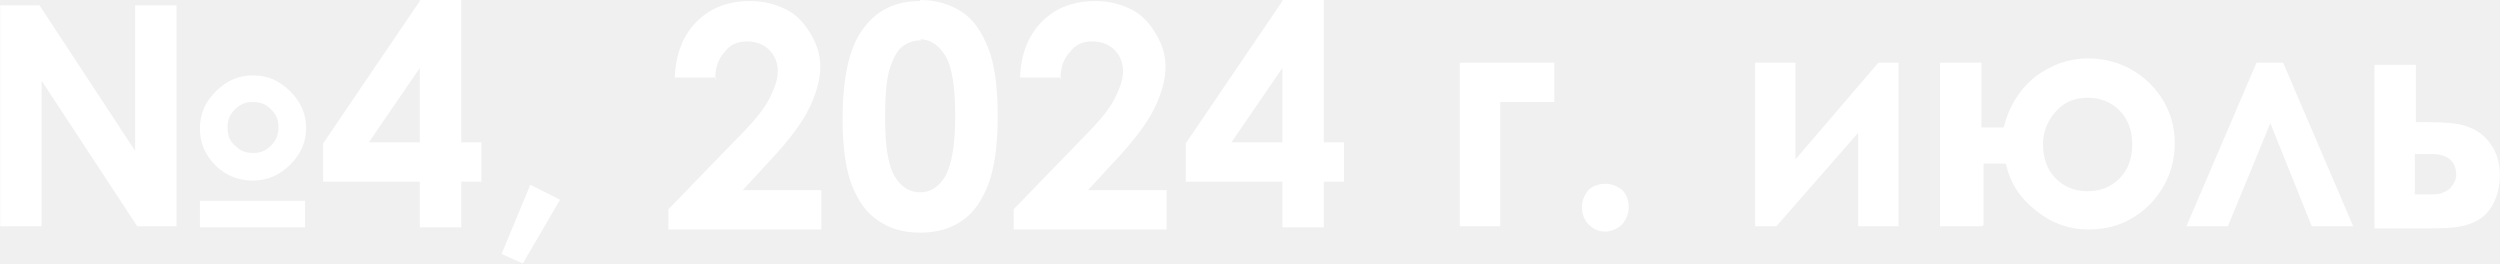
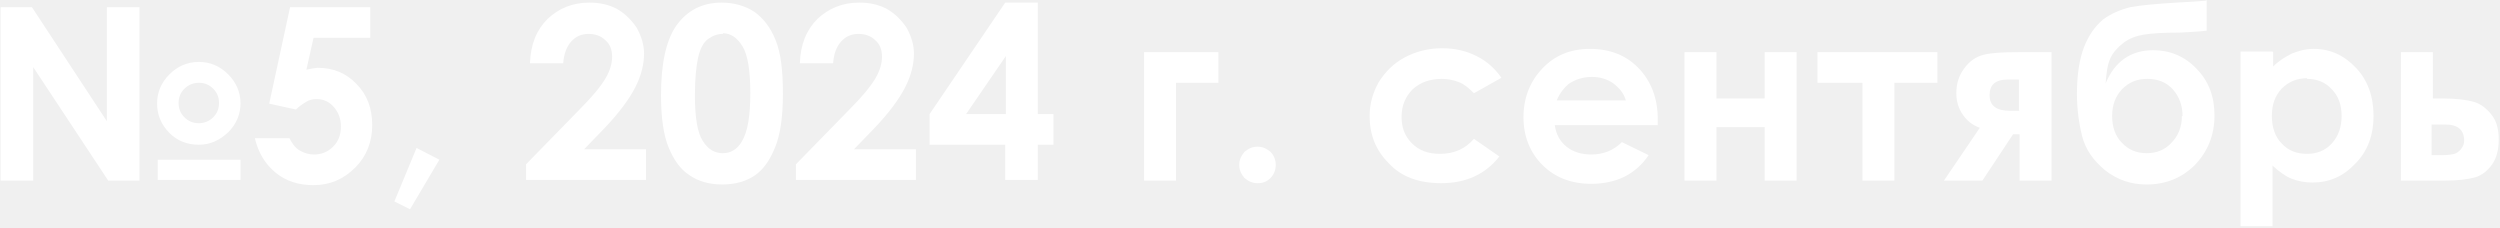
- <svg xmlns="http://www.w3.org/2000/svg" xml:space="preserve" width="42.93mm" height="4.524mm" version="1.1" style="shape-rendering:geometricPrecision; text-rendering:geometricPrecision; image-rendering:optimizeQuality; fill-rule:evenodd; clip-rule:evenodd" viewBox="0 0 23.53 2.48">
+ <svg xmlns="http://www.w3.org/2000/svg" xml:space="preserve" width="54.777mm" height="4.985mm" version="1.1" style="shape-rendering:geometricPrecision; text-rendering:geometricPrecision; image-rendering:optimizeQuality; fill-rule:evenodd; clip-rule:evenodd" viewBox="0 0 38.31 3.49">
  <defs>
    <style type="text/css">
   
    .fil0 {fill:white;fill-rule:nonzero}
   
  </style>
  </defs>
  <g id="Слой_x0020_1">
-     <path class="fil0" d="M-0 0.05l0.37 0 0.9 1.37 0 -1.37 0.39 0 0 2.08 -0.37 0 -0.9 -1.37 0 1.37 -0.39 0 0 -2.08zm2.88 1.15c0,0.14 -0.05,0.25 -0.15,0.35 -0.1,0.1 -0.22,0.15 -0.35,0.15 -0.14,0 -0.26,-0.05 -0.35,-0.14 -0.1,-0.1 -0.15,-0.21 -0.15,-0.35 0,-0.14 0.05,-0.25 0.15,-0.35 0.1,-0.1 0.21,-0.15 0.35,-0.15 0.14,0 0.25,0.05 0.35,0.15 0.1,0.1 0.15,0.21 0.15,0.35zm-0.26 -0c0,-0.07 -0.02,-0.12 -0.07,-0.17 -0.05,-0.05 -0.1,-0.07 -0.17,-0.07 -0.07,0 -0.12,0.02 -0.17,0.07 -0.05,0.05 -0.07,0.1 -0.07,0.17 0,0.07 0.02,0.13 0.07,0.17 0.05,0.05 0.1,0.07 0.17,0.07 0.07,0 0.12,-0.02 0.17,-0.07 0.05,-0.05 0.07,-0.11 0.07,-0.17zm-0.74 0.69l0.99 0 0 0.25 -0.99 0 0 -0.25z" />
-     <path id="_1" class="fil0" d="M3.95 0l0.39 0 0 1.34 0.19 0 0 0.37 -0.19 0 0 0.43 -0.39 0 0 -0.43 -0.91 0 0 -0.36 0.91 -1.34zm0 1.34l0 -0.7 -0.48 0.7 0.48 0z" />
-     <polygon id="_2" class="fil0" points="4.99,1.74 5.27,1.88 4.92,2.48 4.72,2.39 " />
-     <path id="_3" class="fil0" d="M6.74 0.73l-0.39 0c0.01,-0.23 0.08,-0.4 0.21,-0.53 0.13,-0.13 0.3,-0.19 0.5,-0.19 0.13,0 0.24,0.03 0.34,0.08 0.1,0.05 0.17,0.13 0.23,0.23 0.06,0.1 0.09,0.2 0.09,0.31 0,0.12 -0.04,0.26 -0.11,0.4 -0.07,0.14 -0.2,0.31 -0.39,0.51l-0.23 0.25 0.74 0 0 0.37 -1.44 0 0 -0.19 0.64 -0.66c0.16,-0.16 0.26,-0.28 0.31,-0.38 0.05,-0.1 0.08,-0.18 0.08,-0.26 0,-0.08 -0.03,-0.15 -0.08,-0.2 -0.05,-0.05 -0.12,-0.08 -0.21,-0.08 -0.09,0 -0.16,0.03 -0.21,0.1 -0.06,0.06 -0.09,0.15 -0.09,0.26z" />
-     <path id="_4" class="fil0" d="M8.66 0c0.15,0 0.28,0.04 0.39,0.11 0.11,0.07 0.19,0.19 0.25,0.34 0.06,0.15 0.09,0.37 0.09,0.64 0,0.28 -0.03,0.49 -0.09,0.65 -0.06,0.15 -0.14,0.27 -0.25,0.34 -0.1,0.07 -0.23,0.11 -0.39,0.11 -0.16,0 -0.29,-0.04 -0.39,-0.11 -0.11,-0.07 -0.19,-0.18 -0.25,-0.33 -0.06,-0.15 -0.09,-0.36 -0.09,-0.63 0,-0.38 0.06,-0.66 0.18,-0.83 0.13,-0.19 0.31,-0.28 0.55,-0.28zm0.01 0.38c-0.07,0 -0.13,0.02 -0.18,0.06 -0.05,0.04 -0.09,0.12 -0.12,0.22 -0.03,0.1 -0.04,0.26 -0.04,0.46 0,0.26 0.03,0.44 0.09,0.54 0.06,0.1 0.14,0.15 0.24,0.15 0.1,0 0.17,-0.05 0.23,-0.14 0.07,-0.12 0.1,-0.31 0.1,-0.58 0,-0.27 -0.03,-0.46 -0.09,-0.56 -0.06,-0.1 -0.14,-0.16 -0.24,-0.16z" />
-     <path id="_5" class="fil0" d="M9.99 0.73l-0.39 0c0.01,-0.23 0.08,-0.4 0.21,-0.53 0.13,-0.13 0.3,-0.19 0.5,-0.19 0.13,0 0.24,0.03 0.34,0.08 0.1,0.05 0.17,0.13 0.23,0.23 0.06,0.1 0.09,0.2 0.09,0.31 0,0.12 -0.04,0.26 -0.11,0.4 -0.07,0.14 -0.2,0.31 -0.39,0.51l-0.23 0.25 0.74 0 0 0.37 -1.44 0 0 -0.19 0.64 -0.66c0.16,-0.16 0.26,-0.28 0.31,-0.38 0.05,-0.1 0.08,-0.18 0.08,-0.26 0,-0.08 -0.03,-0.15 -0.08,-0.2 -0.05,-0.05 -0.12,-0.08 -0.21,-0.08 -0.09,0 -0.16,0.03 -0.21,0.1 -0.06,0.06 -0.09,0.15 -0.09,0.26z" />
-     <path id="_6" class="fil0" d="M12.07 0l0.39 0 0 1.34 0.19 0 0 0.37 -0.19 0 0 0.43 -0.39 0 0 -0.43 -0.91 0 0 -0.36 0.91 -1.34zm0 1.34l0 -0.7 -0.48 0.7 0.48 0z" />
-     <polygon id="_7" class="fil0" points="13.74,0.59 14.63,0.59 14.63,0.96 14.12,0.96 14.12,2.13 13.74,2.13 " />
-     <path id="_8" class="fil0" d="M15.11 1.73c0.06,0 0.11,0.02 0.16,0.06 0.04,0.04 0.06,0.1 0.06,0.16 0,0.06 -0.02,0.11 -0.06,0.16 -0.04,0.04 -0.1,0.07 -0.16,0.07 -0.06,0 -0.11,-0.02 -0.16,-0.07 -0.04,-0.04 -0.06,-0.1 -0.06,-0.16 0,-0.06 0.02,-0.11 0.06,-0.16 0.04,-0.04 0.1,-0.06 0.16,-0.06z" />
-     <polygon id="_9" class="fil0" points="16.72,2.13 16.52,2.13 16.52,0.59 16.9,0.59 16.9,1.5 17.68,0.59 17.87,0.59 17.87,2.13 17.49,2.13 17.49,1.25 " />
-     <path id="_10" class="fil0" d="M18.65 2.13l-0.39 0 0 -1.54 0.39 0 0 0.61 0.21 0c0.05,-0.2 0.15,-0.36 0.3,-0.48 0.15,-0.11 0.31,-0.17 0.49,-0.17 0.23,0 0.42,0.08 0.58,0.23 0.16,0.16 0.24,0.35 0.24,0.57 0,0.22 -0.08,0.41 -0.23,0.57 -0.16,0.16 -0.35,0.24 -0.58,0.24 -0.19,0 -0.35,-0.06 -0.5,-0.18 -0.15,-0.12 -0.24,-0.26 -0.28,-0.44l-0.21 0 0 0.58zm1.42 -0.77c0,-0.13 -0.04,-0.24 -0.12,-0.32 -0.08,-0.08 -0.18,-0.12 -0.3,-0.12 -0.12,0 -0.22,0.04 -0.3,0.13 -0.08,0.09 -0.12,0.19 -0.12,0.31 0,0.13 0.04,0.24 0.12,0.32 0.08,0.08 0.18,0.12 0.3,0.12 0.12,0 0.22,-0.04 0.3,-0.12 0.08,-0.08 0.12,-0.19 0.12,-0.32z" />
-     <polygon id="_11" class="fil0" points="22.15,2.13 21.76,2.13 21.37,1.16 20.97,2.13 20.58,2.13 21.24,0.59 21.49,0.59 " />
-     <path id="_12" class="fil0" d="M22.73 1.15l0.12 0c0.16,0 0.29,0.01 0.37,0.04 0.09,0.03 0.16,0.08 0.22,0.16 0.06,0.08 0.09,0.18 0.09,0.3 0,0.12 -0.03,0.22 -0.08,0.3 -0.05,0.08 -0.12,0.13 -0.21,0.16 -0.08,0.03 -0.2,0.04 -0.35,0.04l-0.54 0 0 -1.54 0.39 0 0 0.56zm0 0.68l0.12 0c0.07,0 0.12,-0 0.15,-0.02 0.03,-0.01 0.06,-0.03 0.08,-0.06 0.02,-0.03 0.04,-0.06 0.04,-0.1 0,-0.13 -0.08,-0.2 -0.23,-0.2l-0.16 0 0 0.37z" />
+     <path class="fil0" d="M-0 0.11l0.47 0 1.15 1.75 0 -1.75 0.5 0 0 2.66 -0.48 0 -1.15 -1.74 0 1.74 -0.5 0 0 -2.66zm3.67 1.47c0,0.17 -0.06,0.32 -0.19,0.45 -0.13,0.12 -0.27,0.19 -0.45,0.19 -0.18,0 -0.33,-0.06 -0.45,-0.18 -0.12,-0.12 -0.19,-0.27 -0.19,-0.45 0,-0.17 0.06,-0.32 0.19,-0.45 0.12,-0.12 0.27,-0.19 0.45,-0.19 0.17,0 0.32,0.06 0.45,0.19 0.12,0.12 0.19,0.27 0.19,0.45zm-0.33 -0c0,-0.09 -0.03,-0.16 -0.09,-0.22 -0.06,-0.06 -0.13,-0.09 -0.22,-0.09 -0.08,0 -0.16,0.03 -0.22,0.09 -0.06,0.06 -0.09,0.13 -0.09,0.22 0,0.09 0.03,0.16 0.09,0.22 0.06,0.06 0.13,0.09 0.22,0.09 0.08,0 0.16,-0.03 0.22,-0.09 0.06,-0.06 0.09,-0.13 0.09,-0.22zm-0.94 0.87l1.27 0 0 0.31 -1.27 0 0 -0.31z" />
+     <polygon id="_1" class="fil0" points="6.37,2.27 6.72,2.45 6.27,3.21 6.03,3.09 " />
+     <path id="_2" class="fil0" d="M8.6 0.97l-0.49 0c0.01,-0.29 0.1,-0.51 0.27,-0.68 0.17,-0.16 0.38,-0.25 0.64,-0.25 0.16,0 0.3,0.03 0.43,0.1 0.12,0.07 0.22,0.17 0.3,0.29 0.07,0.13 0.11,0.26 0.11,0.39 0,0.16 -0.04,0.33 -0.13,0.51 -0.09,0.18 -0.25,0.4 -0.49,0.65l-0.3 0.31 0.95 0 0 0.47 -1.84 0 0 -0.24 0.82 -0.84c0.2,-0.2 0.33,-0.36 0.4,-0.48 0.07,-0.12 0.1,-0.23 0.1,-0.33 0,-0.1 -0.03,-0.19 -0.1,-0.25 -0.07,-0.07 -0.16,-0.1 -0.26,-0.1 -0.11,0 -0.2,0.04 -0.27,0.12 -0.07,0.08 -0.11,0.19 -0.12,0.33z" />
+     <path id="_3" class="fil0" d="M11.05 0.04c0.19,0 0.36,0.05 0.5,0.14 0.14,0.1 0.25,0.24 0.33,0.44 0.08,0.2 0.11,0.47 0.11,0.82 0,0.35 -0.04,0.63 -0.12,0.82 -0.08,0.2 -0.18,0.34 -0.31,0.43 -0.13,0.09 -0.3,0.14 -0.5,0.14 -0.2,0 -0.37,-0.05 -0.5,-0.14 -0.14,-0.09 -0.24,-0.23 -0.32,-0.42 -0.08,-0.19 -0.12,-0.46 -0.12,-0.81 0,-0.49 0.08,-0.84 0.23,-1.06 0.17,-0.24 0.4,-0.36 0.7,-0.36zm0.02 0.48c-0.09,0 -0.16,0.03 -0.23,0.08 -0.07,0.05 -0.12,0.15 -0.15,0.28 -0.03,0.13 -0.05,0.33 -0.05,0.59 0,0.33 0.04,0.57 0.12,0.69 0.08,0.13 0.18,0.19 0.31,0.19 0.12,0 0.22,-0.06 0.29,-0.18 0.09,-0.15 0.13,-0.39 0.13,-0.74 0,-0.35 -0.04,-0.59 -0.12,-0.72 -0.08,-0.13 -0.18,-0.2 -0.3,-0.2z" />
+     <path id="_4" class="fil0" d="M12.74 0.97l-0.49 0c0.01,-0.29 0.1,-0.51 0.27,-0.68 0.17,-0.16 0.38,-0.25 0.64,-0.25 0.16,0 0.3,0.03 0.43,0.1 0.12,0.07 0.22,0.17 0.3,0.29 0.07,0.13 0.11,0.26 0.11,0.39 0,0.16 -0.04,0.33 -0.13,0.51 -0.09,0.18 -0.25,0.4 -0.49,0.65l-0.3 0.31 0.95 0 0 0.47 -1.84 0 0 -0.24 0.82 -0.84c0.2,-0.2 0.33,-0.36 0.4,-0.48 0.07,-0.12 0.1,-0.23 0.1,-0.33 0,-0.1 -0.03,-0.19 -0.1,-0.25 -0.07,-0.07 -0.16,-0.1 -0.26,-0.1 -0.11,0 -0.2,0.04 -0.27,0.12 -0.07,0.08 -0.11,0.19 -0.12,0.33z" />
+     <path id="_5" class="fil0" d="M15.4 0.04l0.5 0 0 1.71 0.24 0 0 0.47 -0.24 0 0 0.54 -0.5 0 0 -0.54 -1.16 0 0 -0.47 1.16 -1.71zm0.01 1.71l0 -0.89 -0.61 0.89 0.61 0z" />
+     <polygon id="_6" class="fil0" points="17.53,0.8 18.67,0.8 18.67,1.27 18.02,1.27 18.02,2.77 17.53,2.77 " />
+     <path id="_7" class="fil0" d="M19.27 2.25c0.08,0 0.14,0.03 0.2,0.08 0.05,0.05 0.08,0.12 0.08,0.2 0,0.08 -0.03,0.15 -0.08,0.2 -0.06,0.06 -0.12,0.08 -0.2,0.08 -0.08,0 -0.14,-0.03 -0.2,-0.08 -0.05,-0.06 -0.08,-0.12 -0.08,-0.2 0,-0.08 0.03,-0.14 0.08,-0.2 0.06,-0.05 0.12,-0.08 0.2,-0.08z" />
+     <path id="_8" class="fil0" d="M4.42 0.11l1.24 0 0 0.47 -0.87 0 -0.11 0.49c0.03,-0.01 0.06,-0.01 0.09,-0.02 0.03,-0 0.06,-0.01 0.08,-0.01 0.24,0 0.44,0.08 0.6,0.25 0.16,0.16 0.24,0.37 0.24,0.63 0,0.26 -0.09,0.48 -0.26,0.65 -0.18,0.18 -0.39,0.27 -0.64,0.27 -0.23,0 -0.42,-0.06 -0.58,-0.19 -0.16,-0.13 -0.27,-0.31 -0.32,-0.53l0.53 0c0.04,0.08 0.09,0.15 0.16,0.19 0.07,0.04 0.14,0.06 0.22,0.06 0.11,0 0.21,-0.04 0.29,-0.12 0.08,-0.08 0.12,-0.18 0.12,-0.31 0,-0.12 -0.04,-0.22 -0.11,-0.3 -0.07,-0.08 -0.16,-0.12 -0.26,-0.12 -0.06,0 -0.11,0.01 -0.16,0.04 -0.05,0.03 -0.11,0.07 -0.16,0.12l-0.41 -0.09 0.32 -1.48z" />
+     <path id="_9" class="fil0" d="M23 1.2l-0.41 0.23c-0.08,-0.08 -0.15,-0.14 -0.23,-0.17 -0.08,-0.03 -0.16,-0.05 -0.26,-0.05 -0.18,0 -0.33,0.05 -0.45,0.16 -0.11,0.11 -0.17,0.25 -0.17,0.42 0,0.17 0.05,0.3 0.16,0.41 0.11,0.11 0.25,0.16 0.43,0.16 0.22,0 0.39,-0.08 0.52,-0.23l0.39 0.27c-0.21,0.27 -0.51,0.41 -0.89,0.41 -0.35,0 -0.62,-0.1 -0.81,-0.31 -0.2,-0.2 -0.29,-0.44 -0.29,-0.72 0,-0.19 0.05,-0.36 0.14,-0.52 0.1,-0.16 0.23,-0.29 0.4,-0.38 0.17,-0.09 0.36,-0.14 0.57,-0.14 0.2,0 0.37,0.04 0.53,0.12 0.16,0.08 0.28,0.19 0.38,0.33z" />
+     <path id="_10" class="fil0" d="M25.41 1.92l-1.58 0c0.02,0.14 0.08,0.25 0.18,0.33 0.1,0.08 0.23,0.12 0.38,0.12 0.18,0 0.34,-0.06 0.47,-0.19l0.41 0.2c-0.1,0.15 -0.23,0.26 -0.37,0.33 -0.14,0.07 -0.32,0.11 -0.51,0.11 -0.31,0 -0.56,-0.1 -0.75,-0.29 -0.19,-0.19 -0.29,-0.44 -0.29,-0.73 0,-0.3 0.1,-0.55 0.29,-0.75 0.19,-0.2 0.43,-0.3 0.73,-0.3 0.31,0 0.56,0.1 0.75,0.3 0.19,0.2 0.29,0.46 0.29,0.78l-0 0.09zm-0.49 -0.38c-0.03,-0.11 -0.1,-0.19 -0.19,-0.26 -0.1,-0.07 -0.21,-0.1 -0.33,-0.1 -0.14,0 -0.26,0.04 -0.36,0.11 -0.06,0.05 -0.13,0.13 -0.18,0.25l1.07 0z" />
+     <polygon id="_11" class="fil0" points="26.31,1.51 27.05,1.51 27.05,0.8 27.54,0.8 27.54,2.77 27.05,2.77 27.05,1.95 26.31,1.95 26.31,2.77 25.82,2.77 25.82,0.8 26.31,0.8 " />
+     <polygon id="_12" class="fil0" points="27.86,0.8 29.7,0.8 29.7,1.27 29.04,1.27 29.04,2.77 28.55,2.77 28.55,1.27 27.86,1.27 " />
+     <path id="_13" class="fil0" d="M30.35 1.96c-0.11,-0.04 -0.19,-0.1 -0.26,-0.2 -0.07,-0.1 -0.1,-0.21 -0.1,-0.33 0,-0.15 0.04,-0.27 0.12,-0.38 0.08,-0.11 0.18,-0.18 0.3,-0.21 0.12,-0.03 0.29,-0.04 0.54,-0.04l0.5 0 0 1.97 -0.49 0 0 -0.71 -0.1 0 -0.47 0.71 -0.59 0 0.55 -0.81zm0.6 -0.27l0 -0.47 -0.17 0c-0.19,0 -0.28,0.08 -0.28,0.24 0,0.16 0.1,0.24 0.32,0.24l0.14 0z" />
+     <path id="_14" class="fil0" d="M33.83 0l0 0.47c-0.14,0.02 -0.28,0.02 -0.41,0.03 -0.24,0 -0.42,0.01 -0.55,0.03 -0.12,0.02 -0.23,0.06 -0.32,0.13 -0.09,0.07 -0.16,0.15 -0.2,0.24 -0.04,0.09 -0.06,0.22 -0.07,0.38 0.14,-0.34 0.39,-0.51 0.73,-0.51 0.25,0 0.48,0.09 0.66,0.28 0.19,0.19 0.28,0.43 0.28,0.72 0,0.3 -0.1,0.55 -0.3,0.76 -0.2,0.2 -0.45,0.3 -0.74,0.3 -0.24,0 -0.45,-0.07 -0.64,-0.22 -0.18,-0.15 -0.3,-0.32 -0.35,-0.52 -0.05,-0.2 -0.08,-0.42 -0.08,-0.65 0,-0.3 0.04,-0.54 0.11,-0.72 0.07,-0.18 0.17,-0.32 0.29,-0.42 0.12,-0.09 0.26,-0.15 0.42,-0.19 0.16,-0.03 0.39,-0.05 0.7,-0.07 0.21,-0.01 0.36,-0.02 0.46,-0.03zm-0.37 1.78c0,-0.16 -0.05,-0.3 -0.15,-0.41 -0.1,-0.11 -0.23,-0.16 -0.39,-0.16 -0.16,0 -0.28,0.05 -0.39,0.16 -0.1,0.11 -0.15,0.24 -0.15,0.41 0,0.17 0.05,0.31 0.15,0.41 0.1,0.11 0.23,0.16 0.38,0.16 0.15,0 0.28,-0.05 0.38,-0.16 0.1,-0.1 0.16,-0.24 0.16,-0.41z" />
+     <path id="_15" class="fil0" d="M34.85 0.8l0 0.22c0.09,-0.09 0.19,-0.15 0.29,-0.2 0.1,-0.04 0.21,-0.07 0.33,-0.07 0.26,0 0.47,0.1 0.65,0.29 0.18,0.19 0.27,0.44 0.27,0.74 0,0.29 -0.09,0.54 -0.28,0.73 -0.19,0.2 -0.4,0.29 -0.66,0.29 -0.11,0 -0.22,-0.02 -0.32,-0.06 -0.1,-0.04 -0.19,-0.11 -0.29,-0.2l0 0.93 -0.49 0 0 -2.68 0.49 0zm0.52 0.4c-0.15,0 -0.28,0.05 -0.39,0.16 -0.1,0.11 -0.15,0.24 -0.15,0.42 0,0.17 0.05,0.32 0.15,0.42 0.1,0.11 0.23,0.16 0.39,0.16 0.15,0 0.28,-0.05 0.38,-0.16 0.1,-0.11 0.15,-0.25 0.15,-0.42 0,-0.17 -0.05,-0.31 -0.15,-0.41 -0.1,-0.11 -0.23,-0.16 -0.38,-0.16z" />
+     <path id="_16" class="fil0" d="M37.29 1.51l0.15 0c0.21,0 0.37,0.02 0.48,0.05 0.11,0.03 0.2,0.1 0.28,0.2 0.08,0.1 0.11,0.23 0.11,0.38 0,0.15 -0.03,0.28 -0.1,0.38 -0.07,0.1 -0.16,0.17 -0.26,0.2 -0.11,0.03 -0.26,0.05 -0.45,0.05l-0.69 0 0 -1.97 0.49 0 0 0.71zm0 0.87l0.15 0c0.09,0 0.15,-0.01 0.19,-0.02 0.04,-0.01 0.07,-0.04 0.1,-0.07 0.03,-0.04 0.05,-0.08 0.05,-0.13 0,-0.17 -0.1,-0.25 -0.29,-0.25l-0.21 0 0 0.47z" />
  </g>
</svg>
